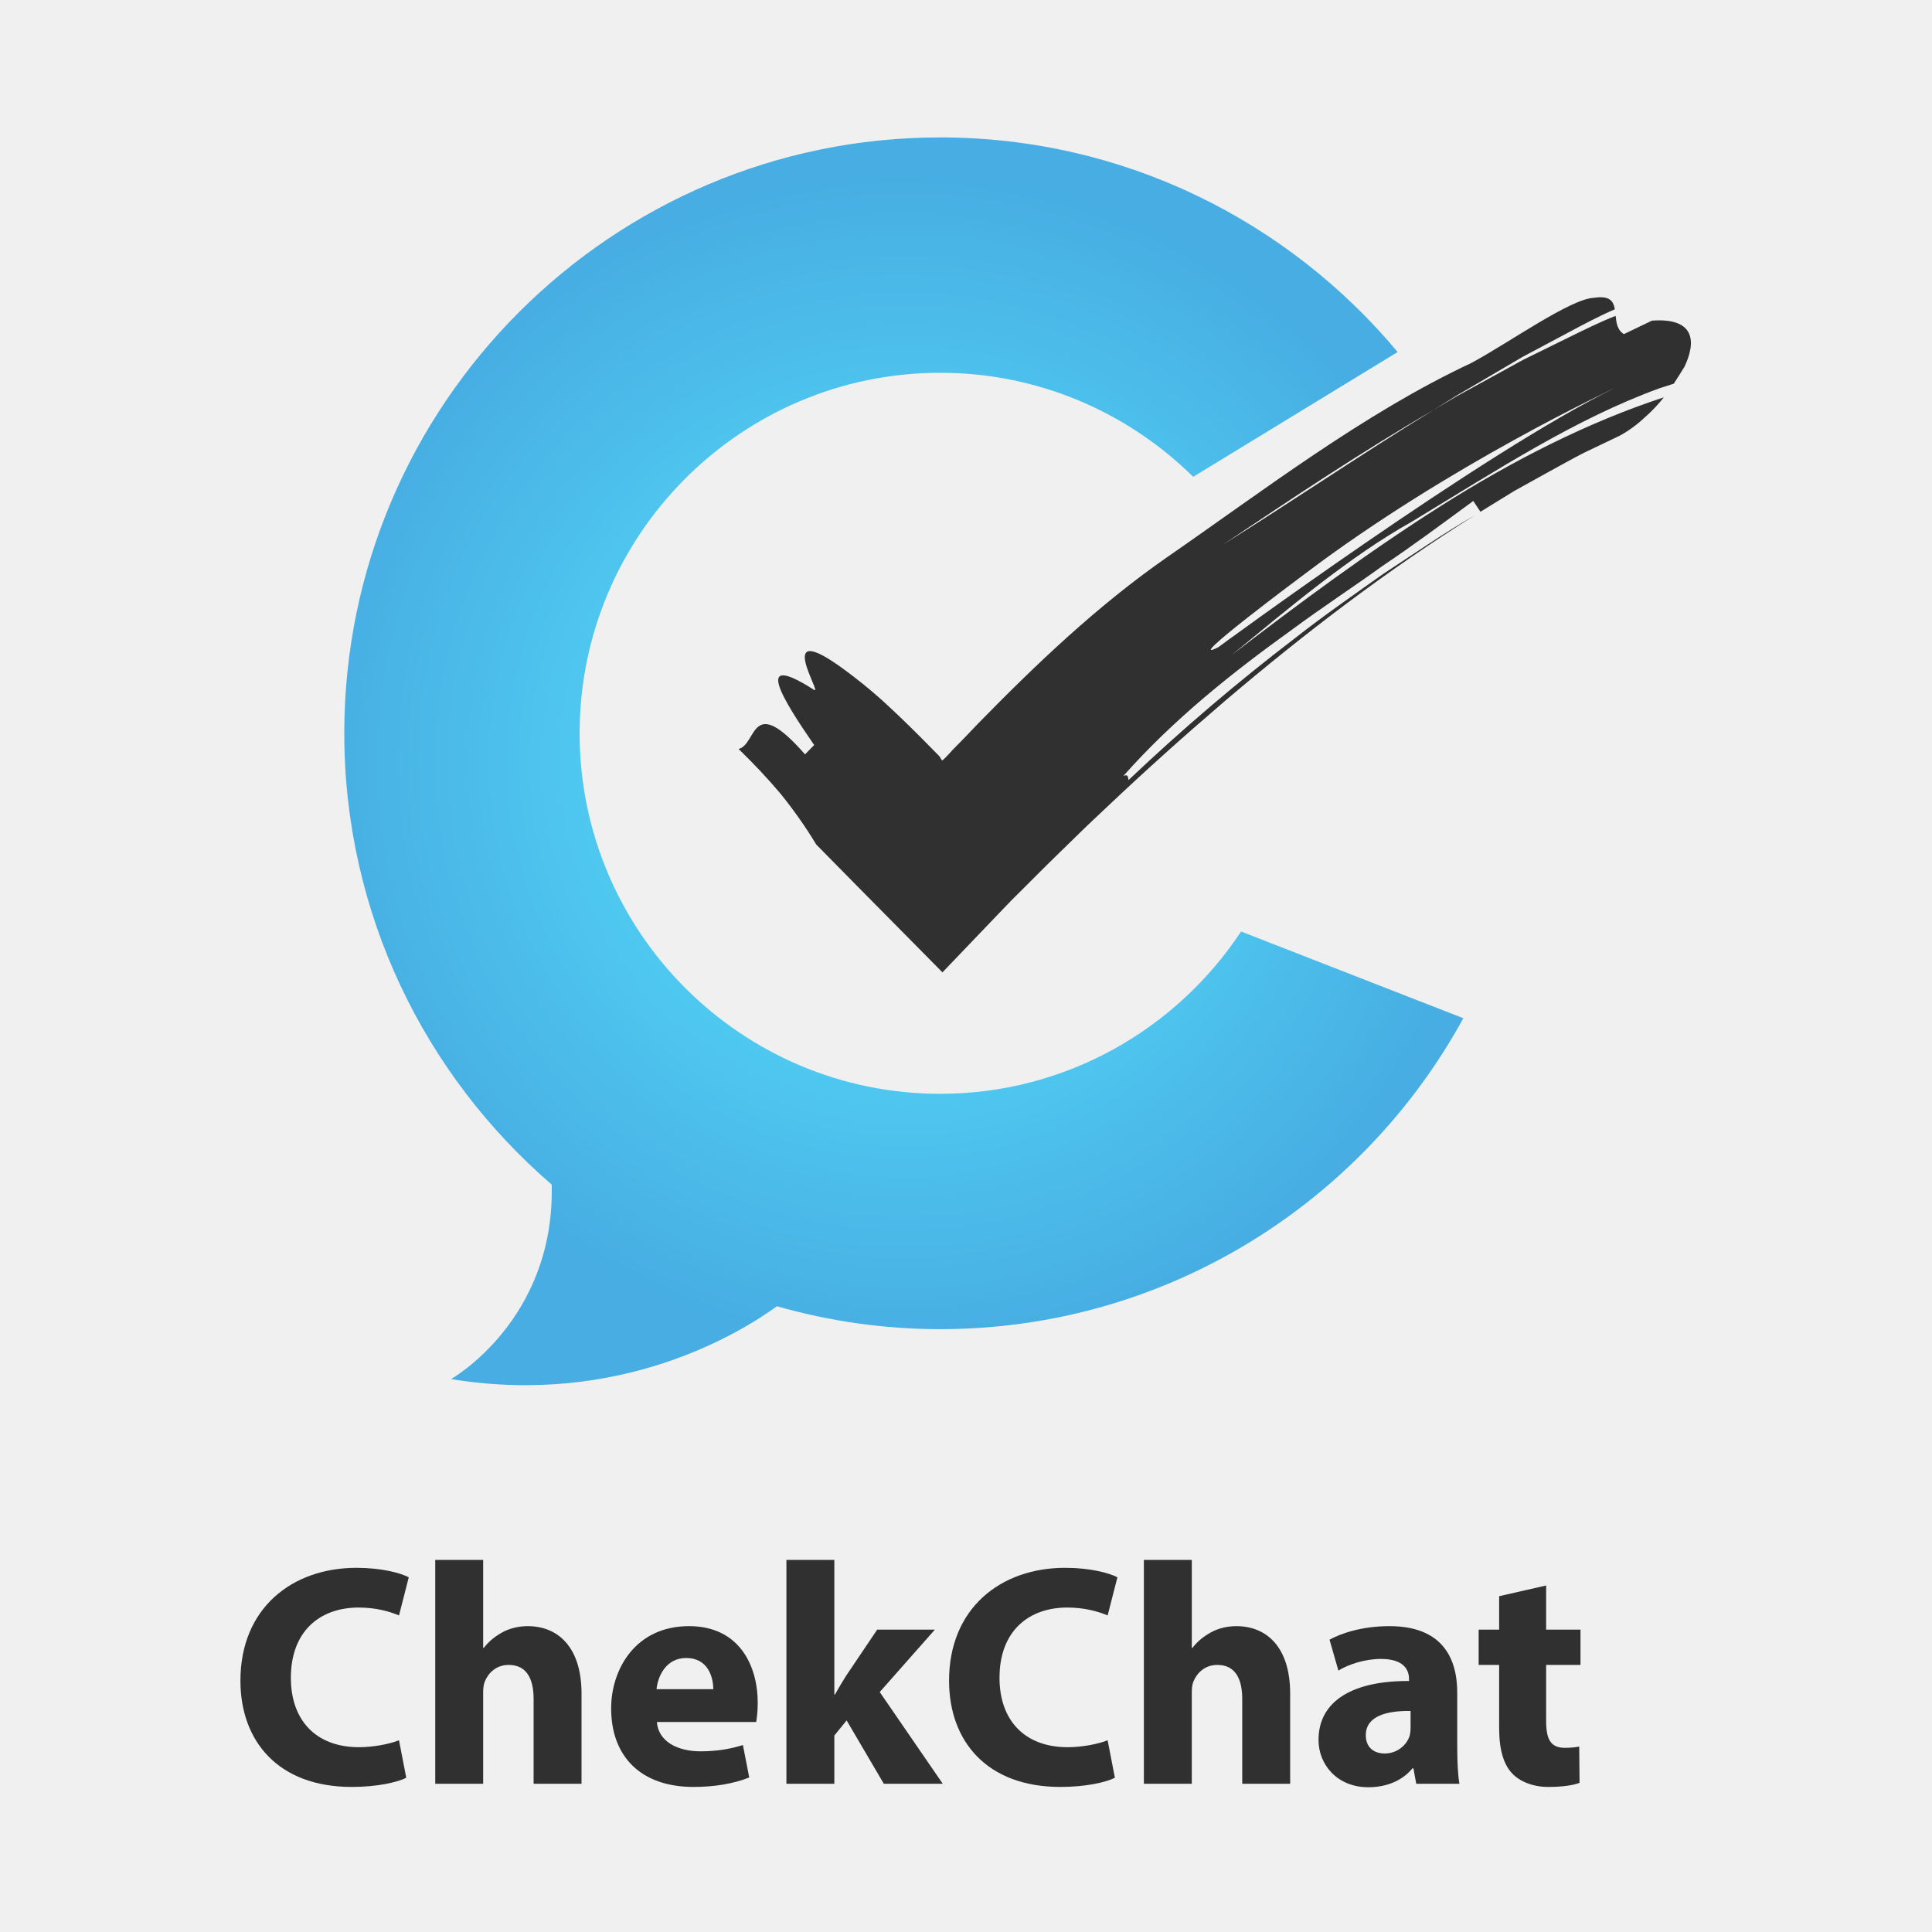
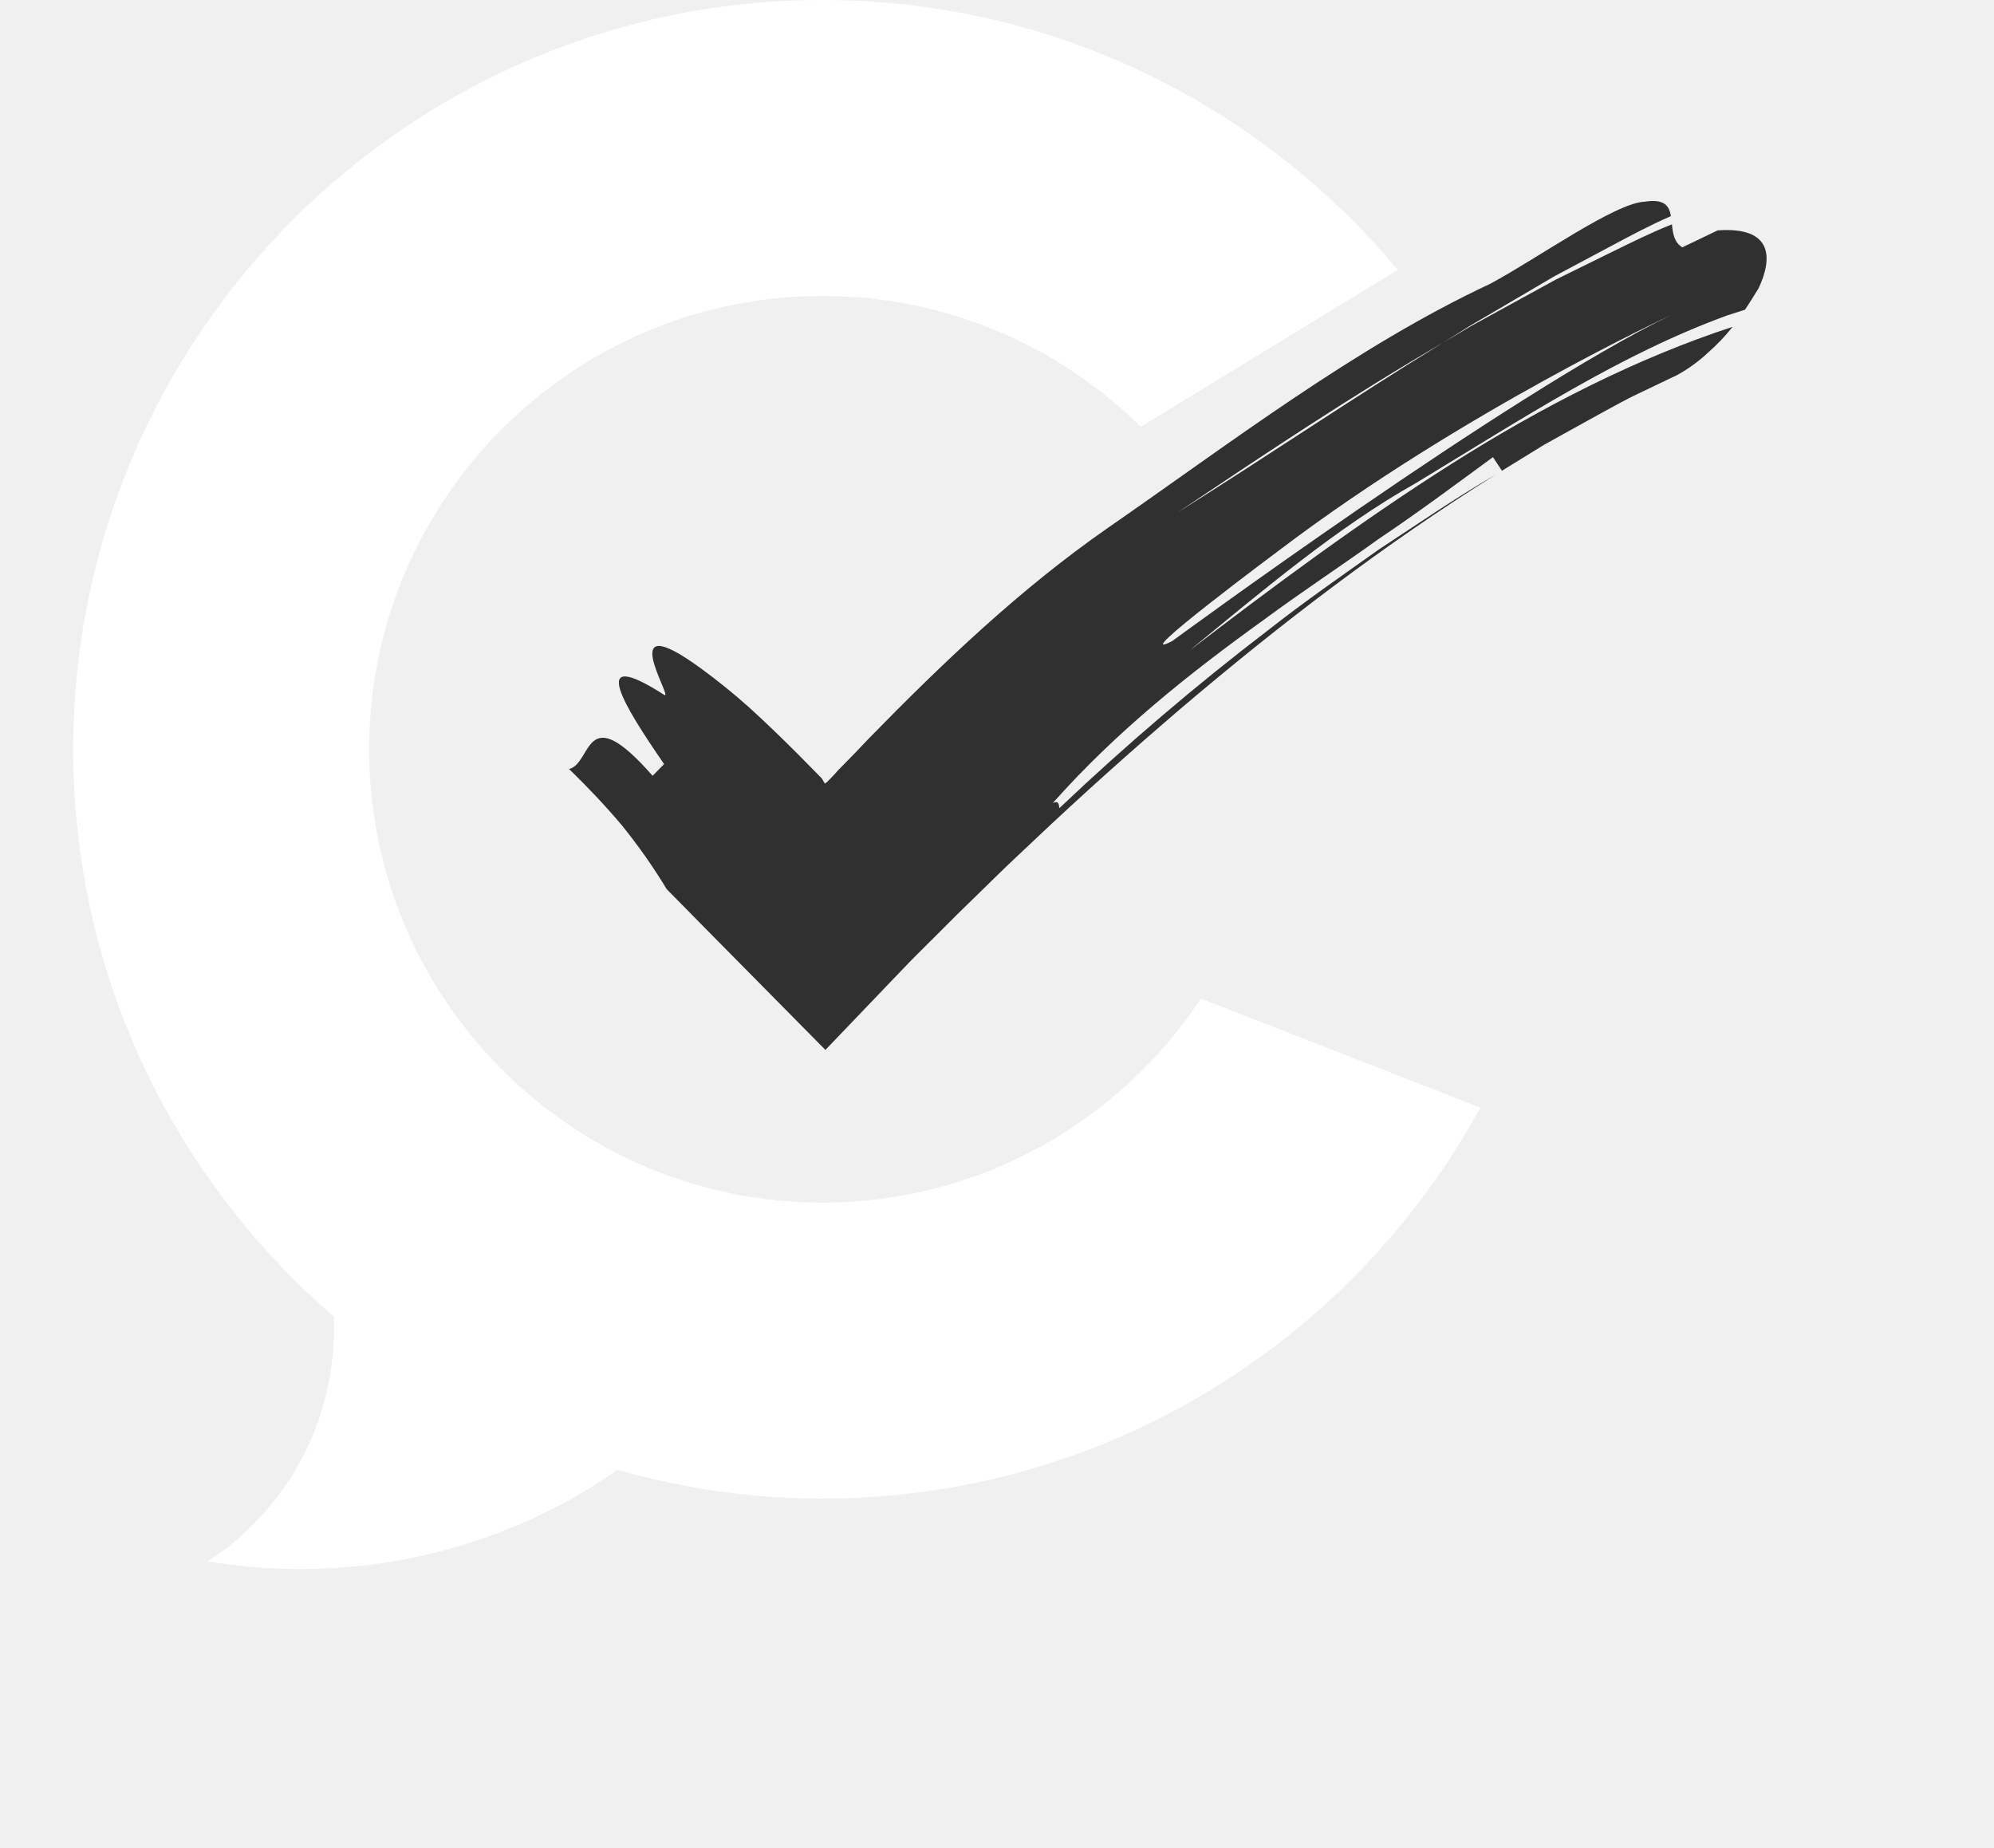
- <svg xmlns="http://www.w3.org/2000/svg" version="1.1" id="Layer_1" x="0px" y="0px" width="50" height="50" viewBox="0 0 1000 1000" enable-background="new 0 0 1000 1000" xml:space="preserve">
-   <g>
-     <path fill="#303030" d="M210.279,920.181c-4.57,2.287-14.85,4.734-28.232,4.734c-38.019,0-57.603-23.668-57.603-54.999   c0-37.528,26.764-58.415,60.05-58.415c12.895,0,22.682,2.615,27.088,4.901l-5.058,19.737c-5.058-2.113-12.075-4.079-20.887-4.079   c-19.744,0-35.085,11.914-35.085,36.391c0,22.03,13.054,35.896,35.249,35.896c7.505,0,15.83-1.632,20.723-3.582L210.279,920.181z" />
-     <path fill="#303030" d="M225.281,807.423h24.802v45.523h0.328c2.61-3.422,5.874-6.029,9.788-8.156   c3.59-1.959,8.324-3.103,12.894-3.103c15.826,0,27.904,10.939,27.904,34.929v46.667h-24.804v-43.9   c0-10.443-3.591-17.623-12.891-17.623c-6.529,0-10.608,4.244-12.403,8.651c-0.651,1.631-0.815,3.751-0.815,5.55v47.322h-24.802   V807.423z" />
-     <path fill="#303030" d="M339.988,891.299c0.815,10.282,10.931,15.177,22.518,15.177c8.485,0,15.338-1.145,22.027-3.263   l3.266,16.809c-8.161,3.262-18.116,4.894-28.883,4.894c-27.088,0-42.59-15.673-42.59-40.638c0-20.232,12.563-42.59,40.306-42.59   c25.781,0,35.573,20.072,35.573,39.822c0,4.239-0.491,7.997-0.815,9.789H339.988z M369.195,874.329   c0-6.045-2.611-16.153-14.034-16.153c-10.443,0-14.686,9.46-15.337,16.153H369.195z" />
-     <path fill="#303030" d="M431.848,877.098h0.328c1.795-3.264,3.75-6.526,5.709-9.629l16.157-23.982h29.859l-28.555,32.314   l32.637,47.482h-30.515l-19.255-32.802l-6.365,7.837v24.965h-24.801v-115.86h24.801V877.098z" />
-     <path fill="#303030" d="M577.064,920.181c-4.565,2.287-14.842,4.734-28.227,4.734c-38.02,0-57.604-23.668-57.604-54.999   c0-37.528,26.769-58.415,60.05-58.415c12.891,0,22.679,2.615,27.092,4.901l-5.062,19.737c-5.061-2.113-12.074-4.079-20.887-4.079   c-19.743,0-35.08,11.914-35.08,36.391c0,22.03,13.051,35.896,35.247,35.896c7.502,0,15.826-1.632,20.72-3.582L577.064,920.181z" />
-     <path fill="#303030" d="M592.067,807.423h24.806v45.523h0.327c2.615-3.422,5.877-6.029,9.788-8.156   c3.591-1.959,8.324-3.103,12.898-3.103c15.817,0,27.899,10.939,27.899,34.929v46.667h-24.805v-43.9   c0-10.443-3.591-17.623-12.891-17.623c-6.533,0-10.611,4.244-12.402,8.651c-0.655,1.631-0.815,3.751-0.815,5.55v47.322h-24.806   V807.423z" />
-     <path fill="#303030" d="M733.047,923.283l-1.471-7.996h-0.481c-5.229,6.364-13.386,9.788-22.854,9.788   c-16.152,0-25.78-11.754-25.78-24.477c0-20.721,18.6-30.683,46.835-30.516v-1.144c0-4.239-2.287-10.282-14.529-10.282   c-8.157,0-16.801,2.781-22.022,6.043l-4.574-15.991c5.55-3.103,16.488-7.021,31.01-7.021c26.598,0,35.081,15.673,35.081,34.434   v27.74c0,7.668,0.327,15.009,1.144,19.422H733.047z M730.111,885.588c-13.058-0.16-23.174,2.936-23.174,12.563   c0,6.366,4.246,9.461,9.795,9.461c6.198,0,11.26-4.078,12.891-9.133c0.321-1.311,0.488-2.775,0.488-4.246V885.588z" />
-     <path fill="#303030" d="M800.273,820.642v22.845h17.785v18.273h-17.785v28.884c0,9.627,2.286,14.032,9.787,14.032   c3.103,0,5.55-0.328,7.342-0.648l0.168,18.761c-3.264,1.311-9.142,2.127-16.154,2.127c-7.995,0-14.688-2.782-18.606-6.861   c-4.567-4.732-6.854-12.396-6.854-23.654v-32.64h-10.604v-18.273h10.604V826.19L800.273,820.642z" />
+ <svg xmlns="http://www.w3.org/2000/svg" width="916.537" height="849.244" viewBox="0 0 1000 1000">
+   <defs>
+     <style>
+       .cls-1 {
+         fill: #303030;
+       }
+ 
+       .cls-2 {
+         fill: #fff;
+       }
+     </style>
+   </defs>
+   <g id="Group_1" data-name="Group 1" transform="translate(-49.969 -76.445)">
+     <path id="Path_1" data-name="Path 1" class="cls-1" d="M940.03,201.135c-6.369,3.063-19.134,9.179-19.134,9.179-4.473-2.719-5.144-7.643-5.622-12.441-10.872,4.276-21.221,9.462-31.653,14.543l-31.254,15.379-30.494,16.712L806.62,252.88,791.7,261.748c-49.49,30.285-96.538,62.382-143.959,92.035,47.372-31.727,94.633-63.4,143.959-92.035l14.748-9.254,15.113-8.836q15.1-8.87,30.26-17.778,15.558-8.295,31.181-16.61c10.383-5.575,20.81-11.1,31.717-15.854-.909-5.41-3.331-9.5-14.261-7.795-16.095.694-57.984,30.72-83.4,44.354-72.837,34.023-141.808,87.04-207,132.134-47.482,33.029-89.272,72.9-129.51,114.093q-7.188,7.664-14.673,15.217l-1.867,1.887-.652.722-1.044,1.178-2.175,2.324c-1.959,2.014-1.847,1.9-2.258,2.265a7.725,7.725,0,0,1-1.025.744,19.224,19.224,0,0,1-1.34-2.157l-.268-.429-.134-.194-.067-.088c-.028-.038.123.107-.643-.673q-6.577-6.663-13-13.177c-8.636-8.614-17.18-16.855-25.655-24.547-8.5-7.611-17.034-14.447-25.472-20.641-49.28-36.2-14.463,17.745-20.513,13.859-42.443-27.2-21.069,6.937.036,37.517-1.559,1.578-4.671,4.758-6.223,6.343-37.166-42.343-32.483-6.791-45.21-3.678,9.989,9.715,19.6,19.828,28.616,30.535a308.788,308.788,0,0,1,24.216,34.5c6.9,6.989,20.687,20.99,27.562,27.972Q428.128,615.4,457.1,644.717q18.846-19.671,37.541-39.228l9.3-9.669,8.3-8.282,16.546-16.512q10.747-10.5,21.471-20.966c6.4-6.295,13.005-12.371,19.5-18.54,26.026-24.635,52.563-48.365,79.53-71.445,54.051-45.952,110.254-88.945,170.479-126.661-21.7,12.548-42.157,26.713-62.774,40.187-20.13,14.293-40.289,28.226-59.624,43.419a1394.089,1394.089,0,0,0-113.631,96.832c-.4-1.57.008-4.374-3.534-2.8,34.667-39.023,74.208-70.4,114.858-99.624,20.139-14.92,41.085-28.576,61.483-43.281,20.854-13.967,41.157-29.1,61.853-44.276,1.216,1.839,3.619,5.5,4.866,7.365q11.461-7.053,22.98-14.149,11.75-6.523,23.6-13.086c7.911-4.3,15.781-8.788,23.817-12.881q12.157-5.8,24.411-11.669a82.46,82.46,0,0,0,17.085-12.472A102.342,102.342,0,0,0,948.1,253.346c-51.319,16.786-102.774,42.906-151.853,74-49.147,31.1-96.53,66.329-142.317,101.4,37.57-30.793,80.107-66.969,122.609-90.728,59.066-35.8,111.126-69.9,168.764-90.894,3.141-1,6.331-2.016,9.517-3.041,2.788-4.15,5.2-8.129,7.383-11.683C969.707,216.471,970.242,198.98,940.03,201.135ZM644.836,423.408c-26.357,13.521,59.115-50.054,59.115-50.054,97.928-74.062,210.872-126.382,210.872-126.382C826.931,289.486,644.836,423.408,644.836,423.408Z" />
+     <path id="Path_2" data-name="Path 2" class="cls-2" d="M660.34,616.908C616.4,683.4,541.018,727.372,455.53,727.372c-135.3,0-245.377-110.072-245.377-245.367s110.072-245.37,245.377-245.37a244.543,244.543,0,0,1,172.222,70.806L766.906,222.51C692.46,133.32,580.522,76.445,455.53,76.445c-223.619,0-405.561,181.933-405.561,405.56,0,122.671,54.823,232.713,141.165,307.146,2.319,92.469-68.518,132.372-68.518,132.372,115.1,18.832,196.593-31.241,221.836-49.549A404.235,404.235,0,0,0,455.53,887.56c153.414,0,287.195-85.646,356.079-211.624Z" />
  </g>
-   <path fill="#FFFFFF" d="M294.788,440.178l-62.471-64.022c0,0,2.985-13.113,10.815-5.936c7.828,7.177,15.905,7.115,9.074,0  c-6.839-7.115-17.522-22.657-9.074-19.547c8.447,3.109,15.614,12.432,20.42,16.16c4.807,3.729-17.238-27.543,0-16.567  c17.238,10.974,32.772,24.025,34.637,25.267" />
-   <path fill="#303030" d="M855.075,165.954c-4.843,2.331-14.551,6.98-14.551,6.98c-3.401-2.068-3.91-5.812-4.274-9.46  c-8.267,3.252-16.14,7.195-24.069,11.059l-23.771,11.696l-23.189,12.708l-11.601,6.368l-11.347,6.744  c-37.637,23.032-73.416,47.439-109.48,69.991c36.027-24.128,71.967-48.215,109.48-69.991l11.215-7.039l11.493-6.718  c7.654-4.497,15.33-9.005,23.014-13.52c7.887-4.206,15.796-8.416,23.713-12.632c7.894-4.238,15.824-8.445,24.12-12.056  c-0.692-4.115-2.536-7.225-10.846-5.929c-12.241,0.528-44.096,23.363-63.425,33.729c-55.392,25.876-107.842,66.193-157.423,100.487  c-36.107,25.119-67.889,55.439-98.491,86.766c-3.641,3.886-7.355,7.746-11.157,11.573l-1.42,1.434l-0.495,0.55l-0.793,0.896  l-1.653,1.766c-1.494,1.532-1.406,1.449-1.719,1.722c-0.27,0.229-0.532,0.418-0.779,0.568c-0.423-0.543-0.757-1.198-1.02-1.643  l-0.204-0.324l-0.102-0.149l-0.051-0.065c-0.022-0.029,0.095,0.081-0.488-0.513c-3.336-3.379-6.642-6.718-9.891-10.021  c-6.568-6.551-13.064-12.817-19.51-18.666c-6.468-5.79-12.956-10.99-19.373-15.698c-37.477-27.533-10.997,13.494-15.599,10.538  c-32.277-20.683-16.022,5.276,0.029,28.53c-1.188,1.201-3.555,3.619-4.734,4.825c-28.263-32.201-24.703-5.164-34.381-2.797  c7.596,7.389,14.899,15.079,21.76,23.222c6.649,8.258,12.847,16.967,18.418,26.235c5.243,5.316,15.73,15.964,20.959,21.273  c14.893,15.071,29.706,30.063,44.373,44.897c9.556-9.974,19.066-19.918,28.549-29.834l7.071-7.352l6.314-6.299l12.584-12.556  c5.447-5.328,10.895-10.64,16.328-15.945c4.865-4.789,9.89-9.41,14.828-14.1c19.794-18.735,39.974-36.782,60.482-54.333  c41.104-34.946,83.846-67.642,129.646-96.325c-16.502,9.544-32.059,20.315-47.738,30.562c-15.309,10.87-30.639,21.465-45.342,33.02  c-29.685,22.678-58.306,46.973-86.417,73.639c-0.306-1.194,0.007-3.328-2.688-2.126c26.363-29.677,56.434-53.538,87.349-75.762  c15.315-11.347,31.243-21.732,46.756-32.915c15.861-10.622,31.301-22.128,47.039-33.672c0.924,1.398,2.752,4.181,3.699,5.601  c5.812-3.576,11.631-7.163,17.479-10.761c5.957-3.306,11.943-6.624,17.945-9.951c6.016-3.267,12.002-6.683,18.111-9.795  c6.162-2.942,12.345-5.899,18.564-8.874c4.994-2.732,9.277-5.98,12.992-9.486c3.778-3.306,7.028-6.798,9.846-10.371  c-39.027,12.767-78.158,32.63-115.482,56.274c-37.375,23.654-73.41,50.443-108.228,77.109c28.569-23.418,60.919-50.929,93.24-68.997  c44.92-27.223,84.509-53.157,128.344-69.124c2.389-0.757,4.813-1.534,7.238-2.312c2.12-3.157,3.955-6.183,5.616-8.885  C877.645,177.618,878.052,164.315,855.075,165.954z M630.586,334.99c-20.042,10.283,44.956-38.066,44.956-38.066  c74.474-56.321,160.365-96.11,160.365-96.11C769.066,233.145,630.586,334.99,630.586,334.99z" />
-   <radialGradient id="SVGID_1_" cx="467.806" cy="394.05" r="306.716" gradientUnits="userSpaceOnUse">
-     <stop offset="0.005" style="stop-color:#47ADE2" />
-     <stop offset="0.521" style="stop-color:#4FC9F1" />
-     <stop offset="1" style="stop-color:#47ADE2" />
-   </radialGradient>
-   <path fill="url(#SVGID_1_)" d="M642.377,482.145c-33.421,50.566-90.742,84.01-155.756,84.01  c-102.897,0-186.605-83.711-186.605-186.602s83.708-186.601,186.605-186.601c50.994,0,97.254,20.577,130.973,53.848l105.825-64.59  C666.803,114.382,581.675,71.13,486.621,71.13c-170.058,0-308.423,138.357-308.423,308.423c0,93.287,41.693,176.973,107.354,233.574  c1.763,70.322-52.107,100.676-52.107,100.676c87.53,14.318,149.506-23.763,168.704-37.688c26.866,7.669,55.173,11.856,84.472,11.856  c116.669,0,218.409-65.13,270.793-160.94L642.377,482.145z" />
</svg>
